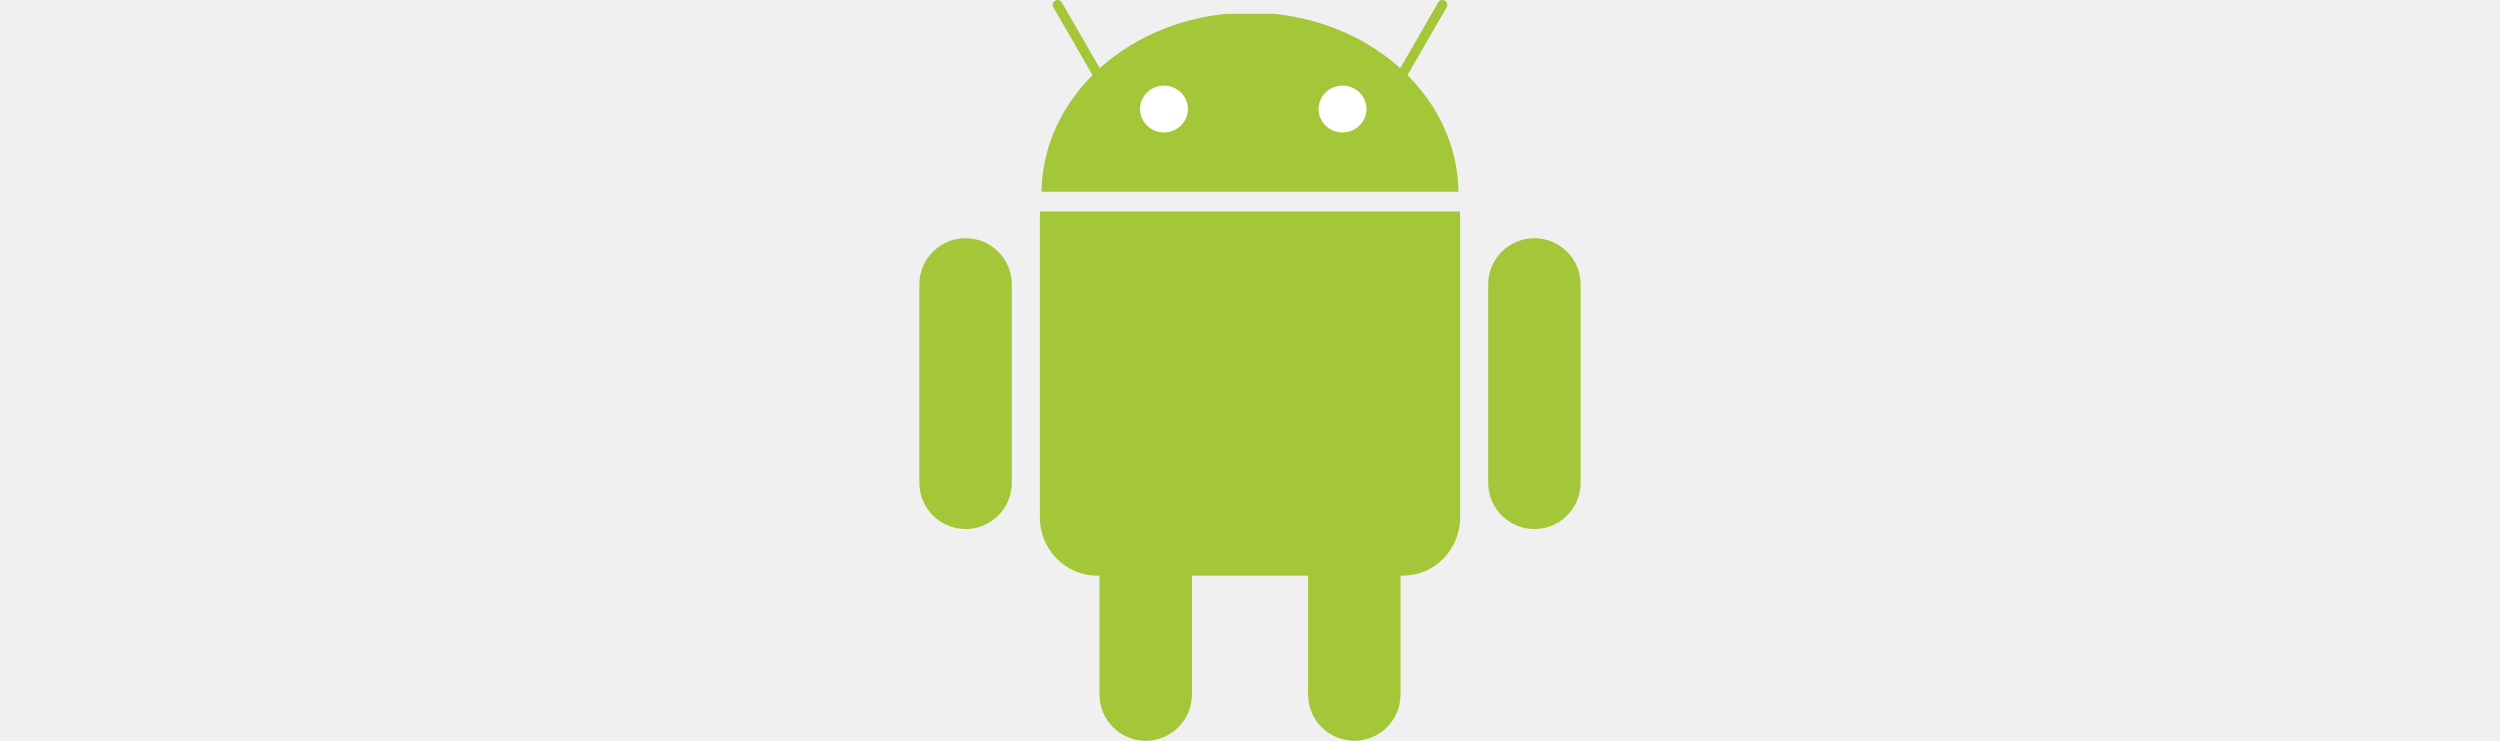
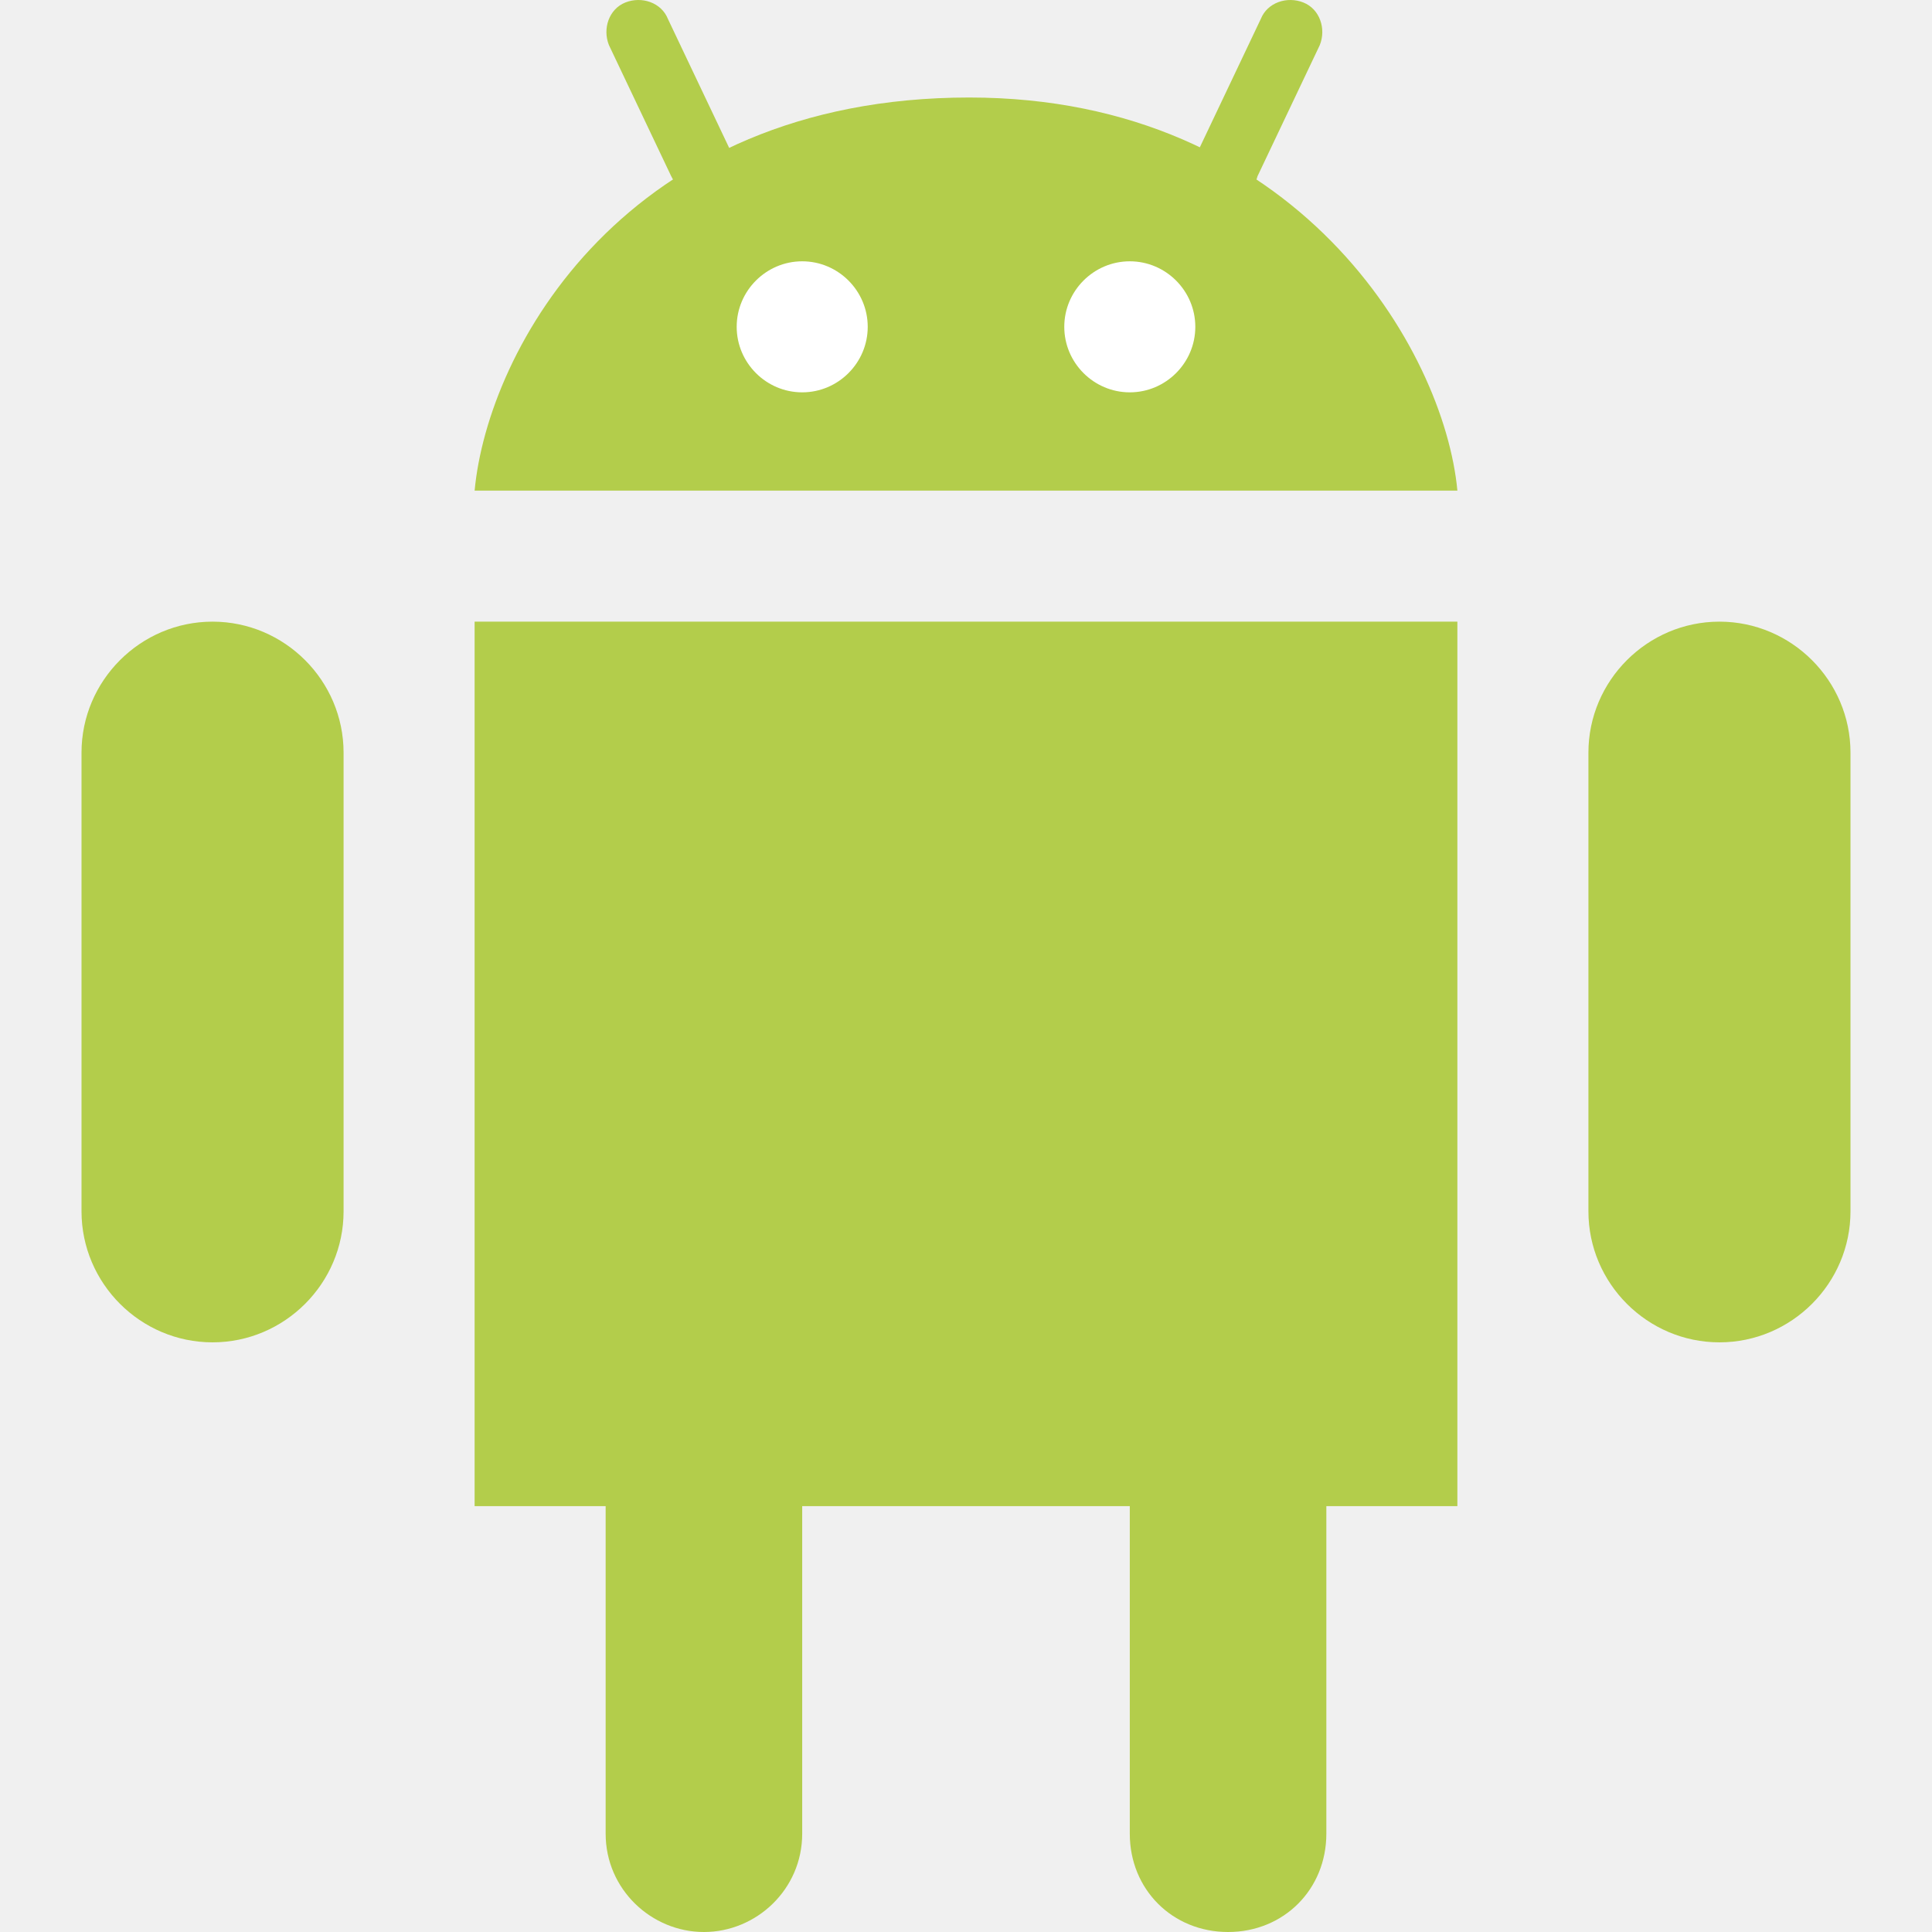
- <svg xmlns="http://www.w3.org/2000/svg" width="135px" height="40px" viewBox="32.163 68.509 203.691 228.155">
-   <path d="M101.885 207.092c7.865 0 14.241 6.376 14.241 14.241v61.09c0 7.865-6.376 14.24-14.241 14.24-7.864 0-14.24-6.375-14.24-14.24v-61.09c0-7.864 6.376-14.24 14.24-14.24z" fill="#a4c639" />
-   <path d="M69.374 133.645c-.047.54-.088 1.086-.088 1.638v92.557c0 9.954 7.879 17.973 17.66 17.973h94.124c9.782 0 17.661-8.02 17.661-17.973v-92.557c0-.552-.02-1.1-.066-1.638H69.374z" fill="#a4c639" />
-   <path d="M166.133 207.092c7.865 0 14.241 6.376 14.241 14.241v61.09c0 7.865-6.376 14.24-14.241 14.24-7.864 0-14.24-6.375-14.24-14.24v-61.09c0-7.864 6.376-14.24 14.24-14.24zM46.405 141.882c7.864 0 14.24 6.376 14.24 14.241v61.09c0 7.865-6.376 14.241-14.24 14.241-7.865 0-14.241-6.376-14.241-14.24v-61.09c-.001-7.865 6.375-14.242 14.241-14.242zM221.614 141.882c7.864 0 14.24 6.376 14.24 14.241v61.09c0 7.865-6.376 14.241-14.24 14.241-7.865 0-14.241-6.376-14.241-14.24v-61.09c0-7.865 6.376-14.242 14.241-14.242zM69.79 127.565c.396-28.43 25.21-51.74 57.062-54.812h14.312c31.854 3.073 56.666 26.384 57.062 54.812H69.79z" fill="#a4c639" />
-   <path d="M74.743 70.009l15.022 26.02M193.276 70.009l-15.023 26.02" fill="none" stroke="#a4c639" stroke-width="3" stroke-linecap="round" stroke-linejoin="round" />
-   <path d="M114.878 102.087c.012 3.974-3.277 7.205-7.347 7.216-4.068.01-7.376-3.202-7.388-7.176v-.04c-.011-3.975 3.278-7.205 7.347-7.216 4.068-.011 7.376 3.2 7.388 7.176v.04zM169.874 102.087c.012 3.974-3.277 7.205-7.347 7.216-4.068.01-7.376-3.202-7.388-7.176v-.04c-.011-3.975 3.278-7.205 7.347-7.216 4.068-.011 7.376 3.2 7.388 7.176v.04z" fill="#fff" />
+ <svg xmlns="http://www.w3.org/2000/svg" height="800px" width="800px" version="1.1" id="Layer_1" viewBox="0 0 511.797 511.797" xml:space="preserve">
+   <g transform="translate(0 1)">
+     <g>
+       <path style="fill:#B3CD4B;" d="M386.068,128.967H125.729C129.2,91.652,165.648,24.831,256.766,24.831    C343.546,24.831,382.597,91.652,386.068,128.967" />
+       <path style="fill:#B3CD4B;" d="M56.305,354.594L56.305,354.594c-19.092,0-34.712-15.62-34.712-34.712V198.391    c0-19.092,15.62-34.712,34.712-34.712s34.712,15.62,34.712,34.712v121.492C91.017,338.974,75.397,354.594,56.305,354.594" />
+       <path style="fill:#B3CD4B;" d="M455.492,354.594L455.492,354.594c-19.092,0-34.712-15.62-34.712-34.712V198.391    c0-19.092,15.62-34.712,34.712-34.712c19.092,0,34.712,15.62,34.712,34.712v121.492    C490.204,338.974,474.583,354.594,455.492,354.594" />
+       <path style="fill:#B3CD4B;" d="M351.356,397.984v86.78c0,14.753-11.281,26.034-26.034,26.034    c-14.753,0-26.034-11.281-26.034-26.034v-86.78h-86.78v86.78c0,14.753-12.149,26.034-26.034,26.034s-26.034-11.281-26.034-26.034    v-86.78h-34.712V163.679h260.339v234.305H351.356z" />
+     </g>
+     <g>
+       <path style="fill:#FFFFFF;" d="M229.865,85.577c0-9.546-7.81-17.356-17.356-17.356c-9.546,0-17.356,7.81-17.356,17.356    s7.81,17.356,17.356,17.356C222.055,102.933,229.865,95.123,229.865,85.577" />
+       <path style="fill:#FFFFFF;" d="M316.644,85.577c0-9.546-7.81-17.356-17.356-17.356s-17.356,7.81-17.356,17.356    s7.81,17.356,17.356,17.356C308.834,102.933,316.644,95.123,316.644,85.577" />
+     </g>
+     <g>
+       <path style="fill:#B3CD4B;" d="M185.607,50.865c-3.471,0-6.075-1.736-7.81-5.207l-16.488-34.712    c-1.736-4.339,0-9.546,4.339-11.281c4.339-1.736,9.546,0,11.281,4.339l16.488,34.712c1.736,4.339,0,9.546-4.339,11.281    C188.211,49.997,187.343,50.865,185.607,50.865z" />
+       <path style="fill:#B3CD4B;" d="M325.322,50.865c-0.868,0-2.603,0-3.471-0.868c-4.339-1.736-6.075-6.942-4.339-11.281L334,4.004    c1.736-4.339,6.942-6.075,11.281-4.339c4.339,1.736,6.075,6.942,4.339,11.281l-16.488,34.712    C332.265,49.129,328.794,50.865,325.322,50.865z" />
+     </g>
+   </g>
</svg>
